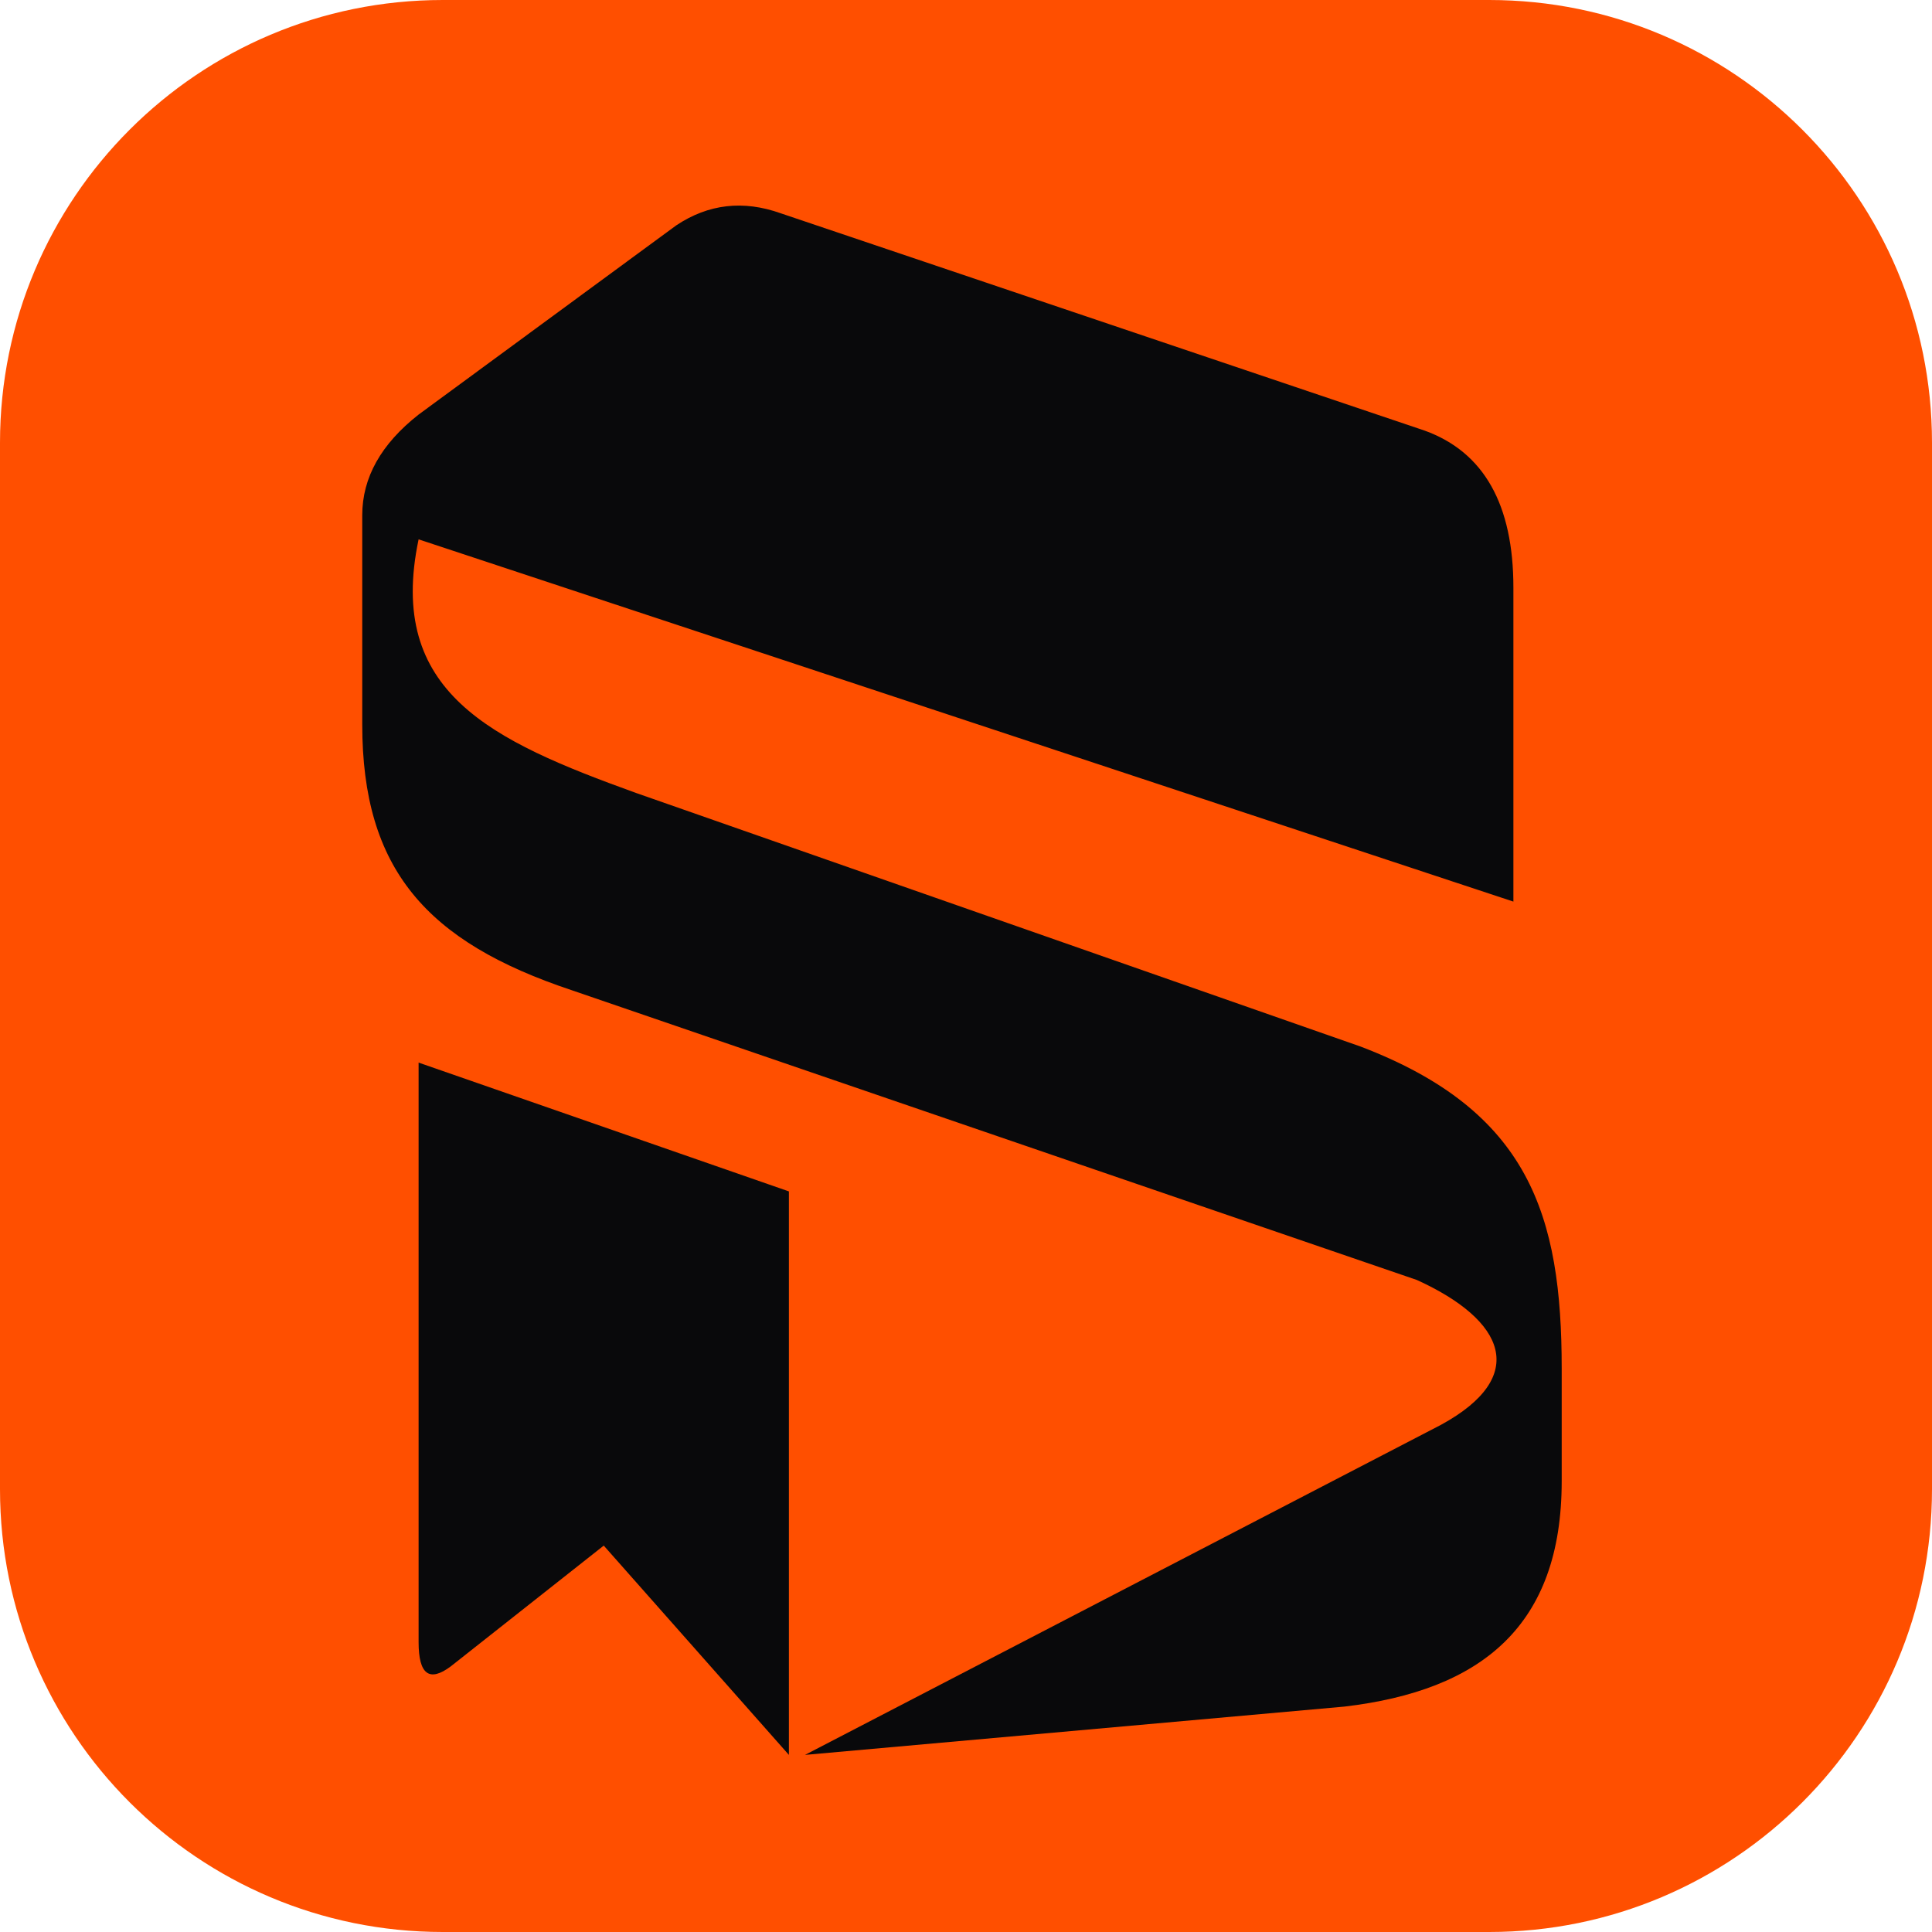
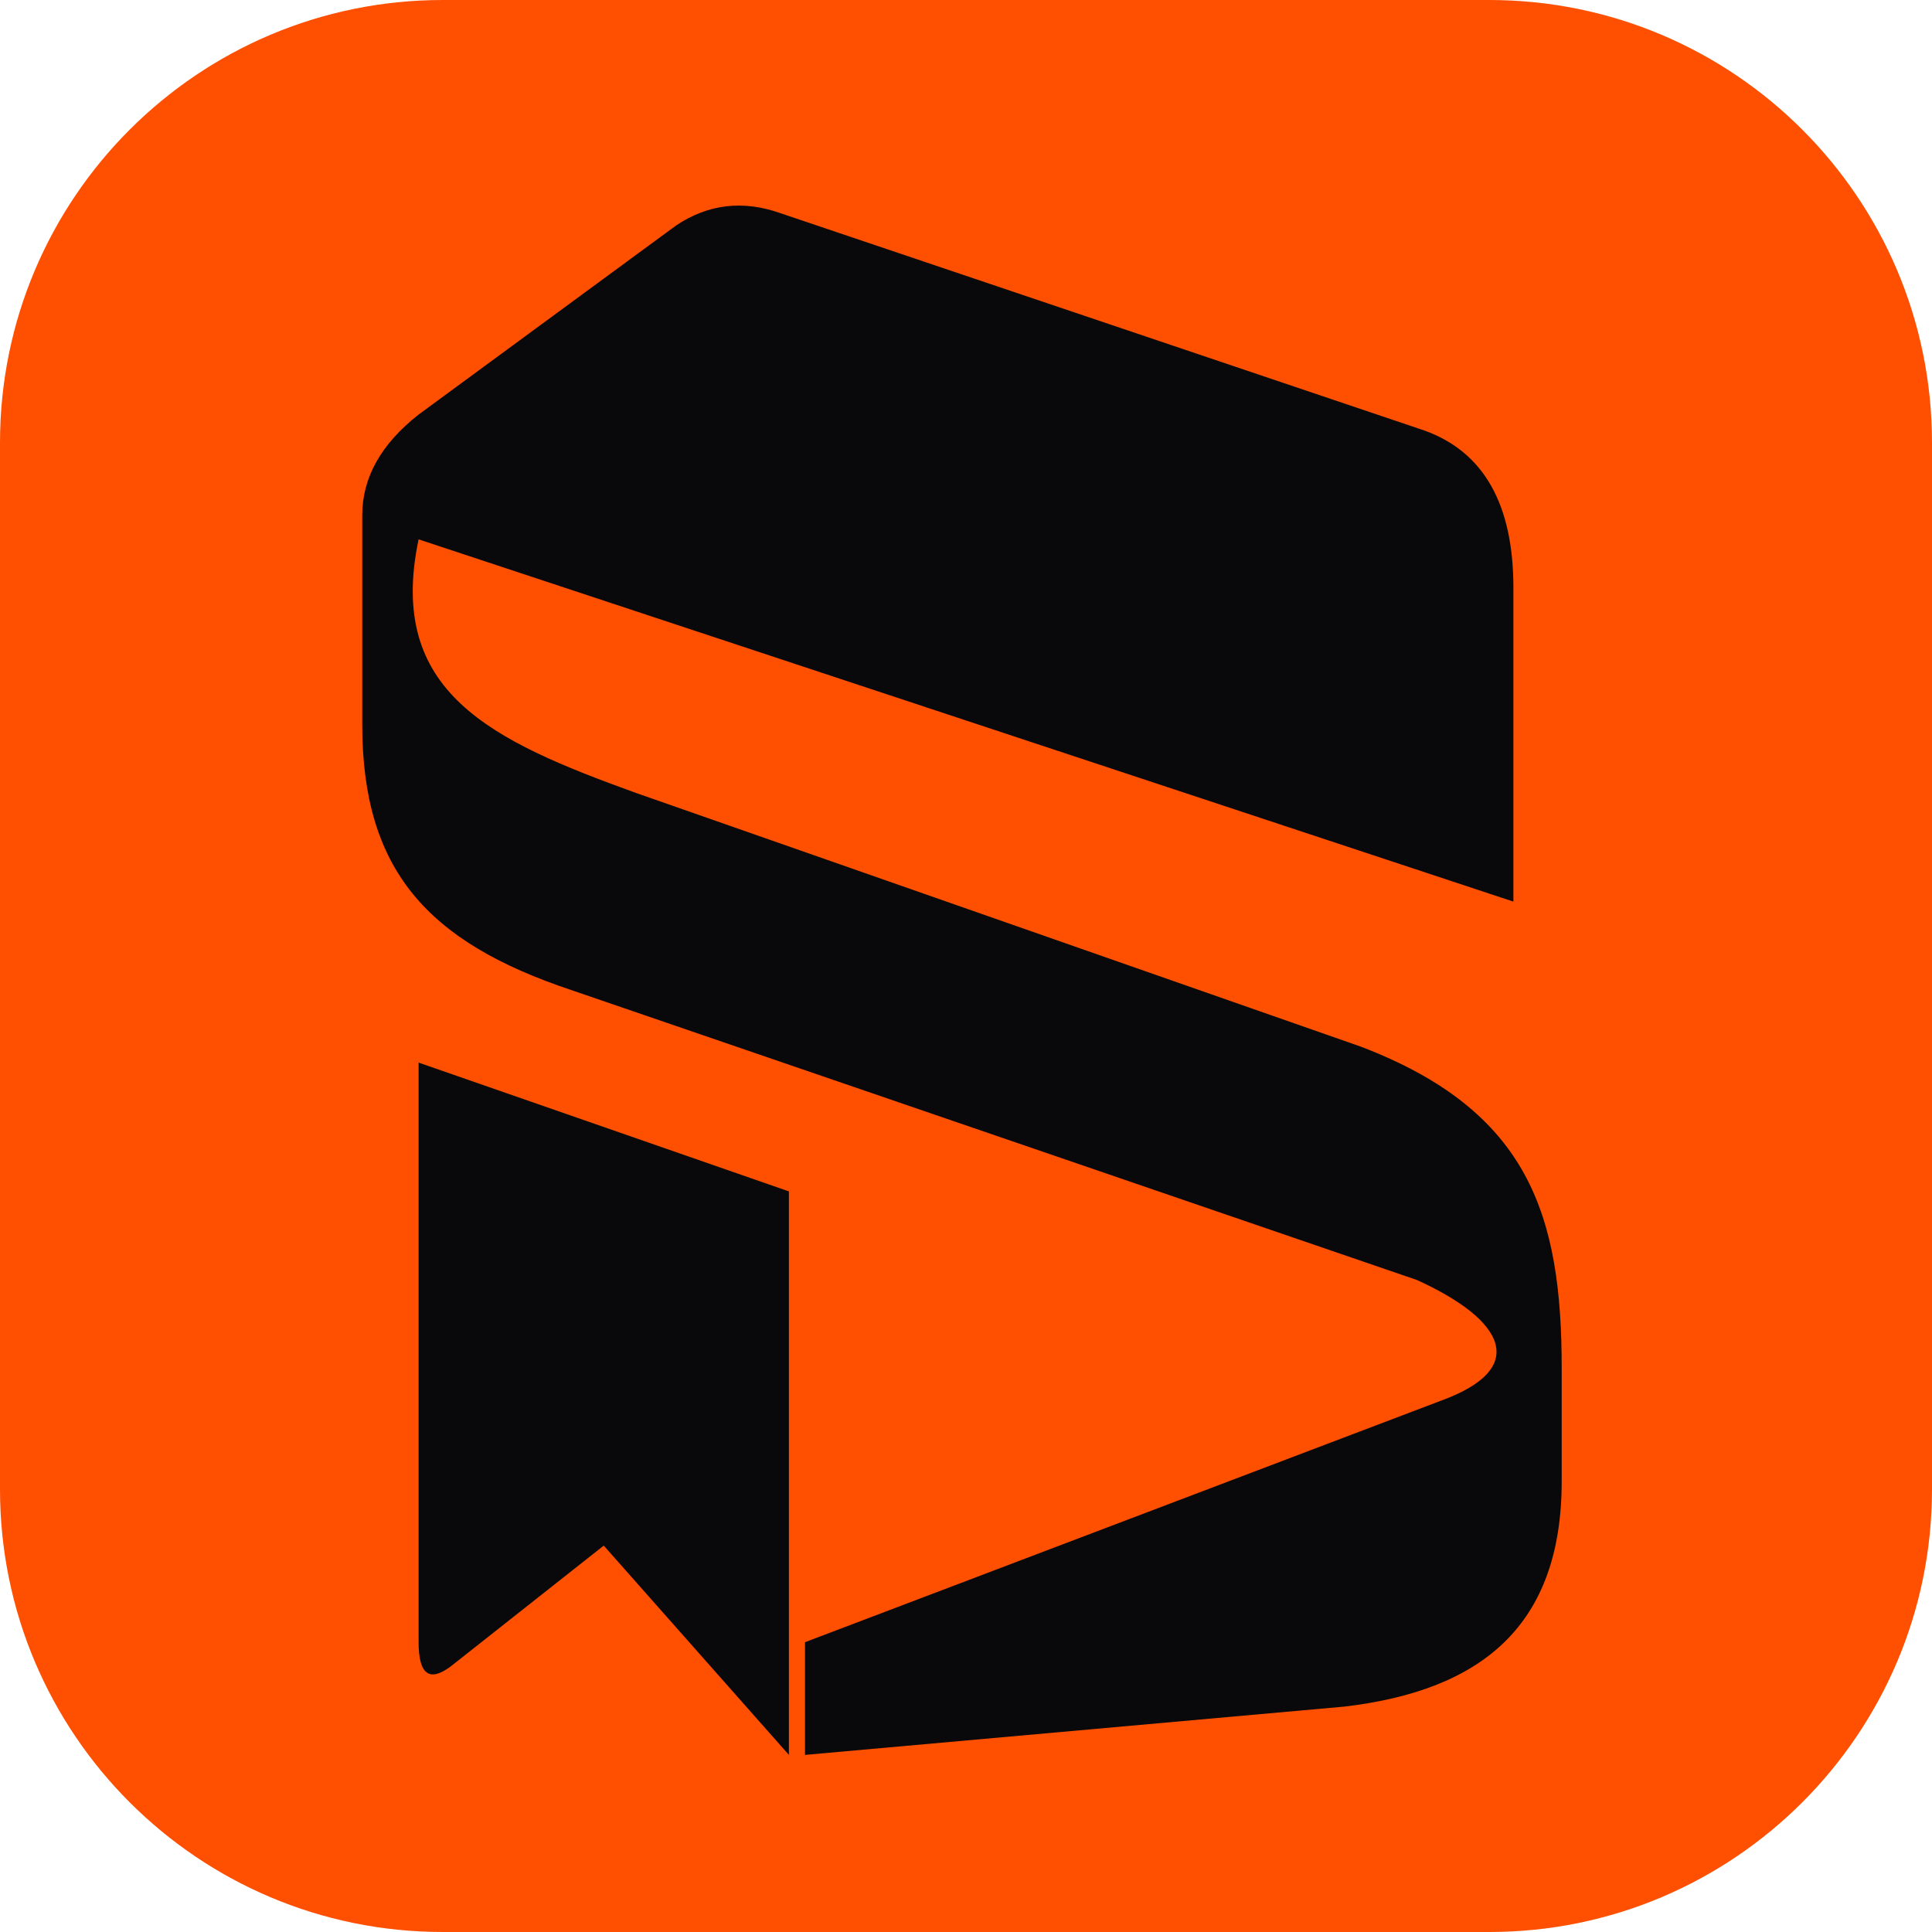
<svg xmlns="http://www.w3.org/2000/svg" viewBox="0 0 24 24">
  <rect width="24" height="24" rx="5.5" fill="#FF4F00" />
-   <path d="M4.5 6.4Q4.5 5.7 5.2 5.15L8.4 2.8Q9 2.4 9.7 2.65L17.7 5.35Q18.8 5.75 18.8 7.3V11.2L5.2 6.7C4.8 8.6 6.1 9.2 7.9 9.85L16.9 13C19 13.8 19.4 15.1 19.4 17V18.4C19.4 20.2 18.4 21 16.7 21.2L10 21.8L17.9 17.7C19 17.1 18.7 16.4 17.6 15.9L7.1 12.3C5.3 11.7 4.5 10.8 4.5 9Z" fill="#09090B" />
+   <path d="M4.5 6.4Q4.5 5.7 5.2 5.15L8.4 2.8Q9 2.4 9.7 2.65L17.7 5.35Q18.8 5.75 18.8 7.3V11.2L5.2 6.7C4.8 8.6 6.1 9.2 7.9 9.85L16.9 13C19 13.8 19.4 15.1 19.4 17V18.4C19.4 20.2 18.4 21 16.7 21.2L10 21.8L10 20.4L17.9 17.4C19 17 18.7 16.4 17.6 15.9L7.1 12.3C5.3 11.7 4.5 10.8 4.5 9Z" fill="#09090B" />
  <path d="M5.2 13.2L9.8 14.8V21.8L7.5 19.2L5.6 20.7Q5.2 21 5.2 20.4Z" fill="#09090B" />
</svg>
